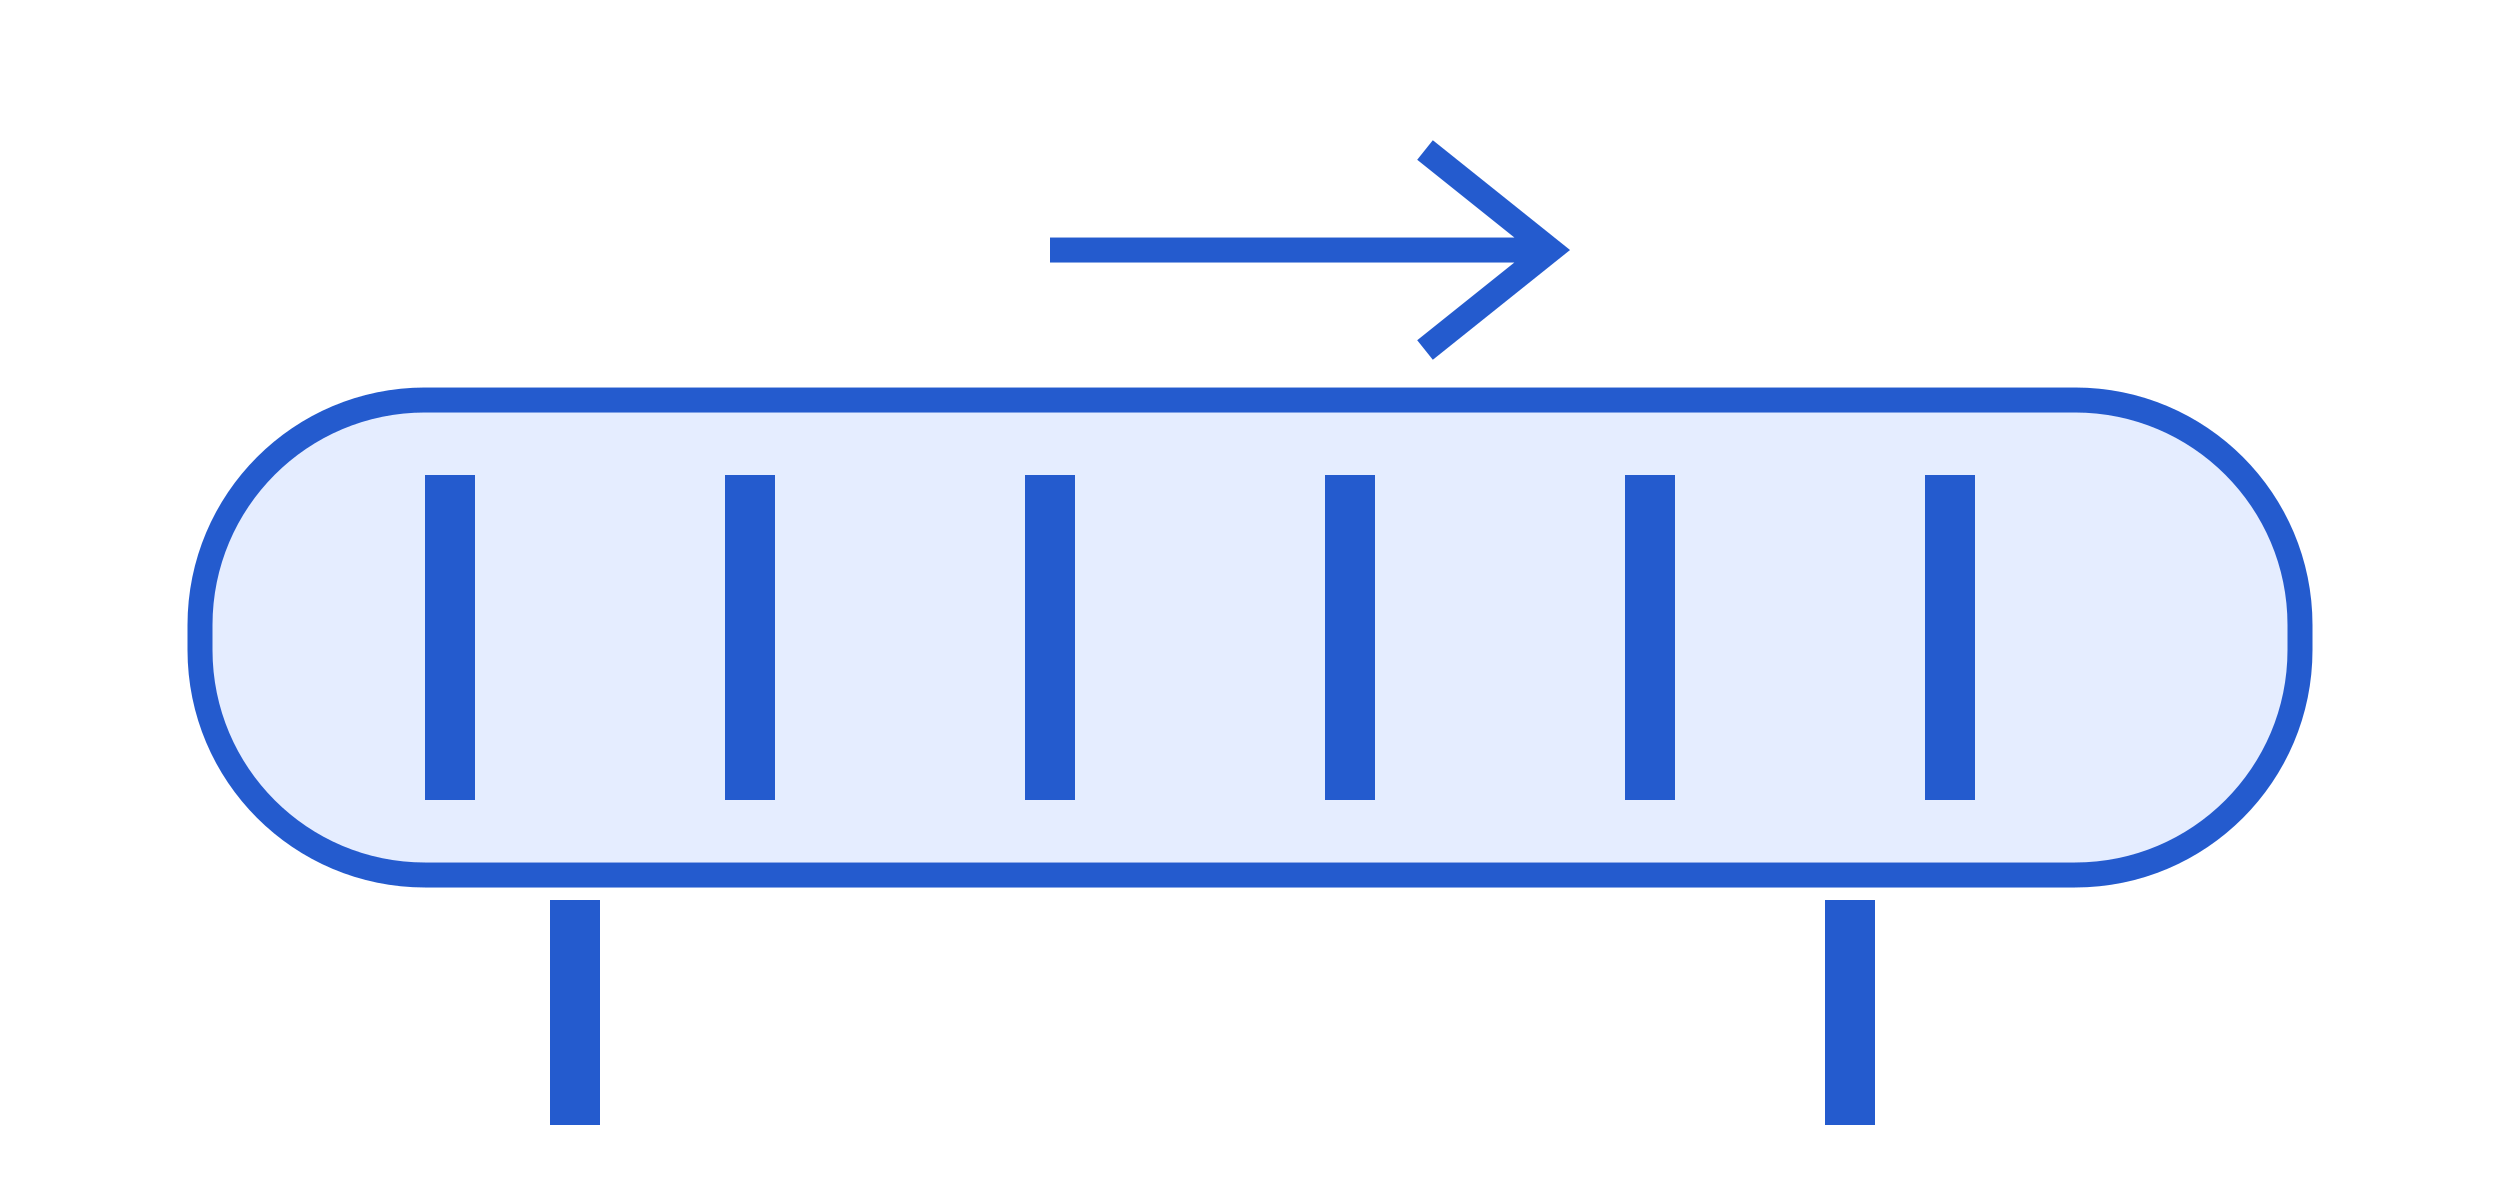
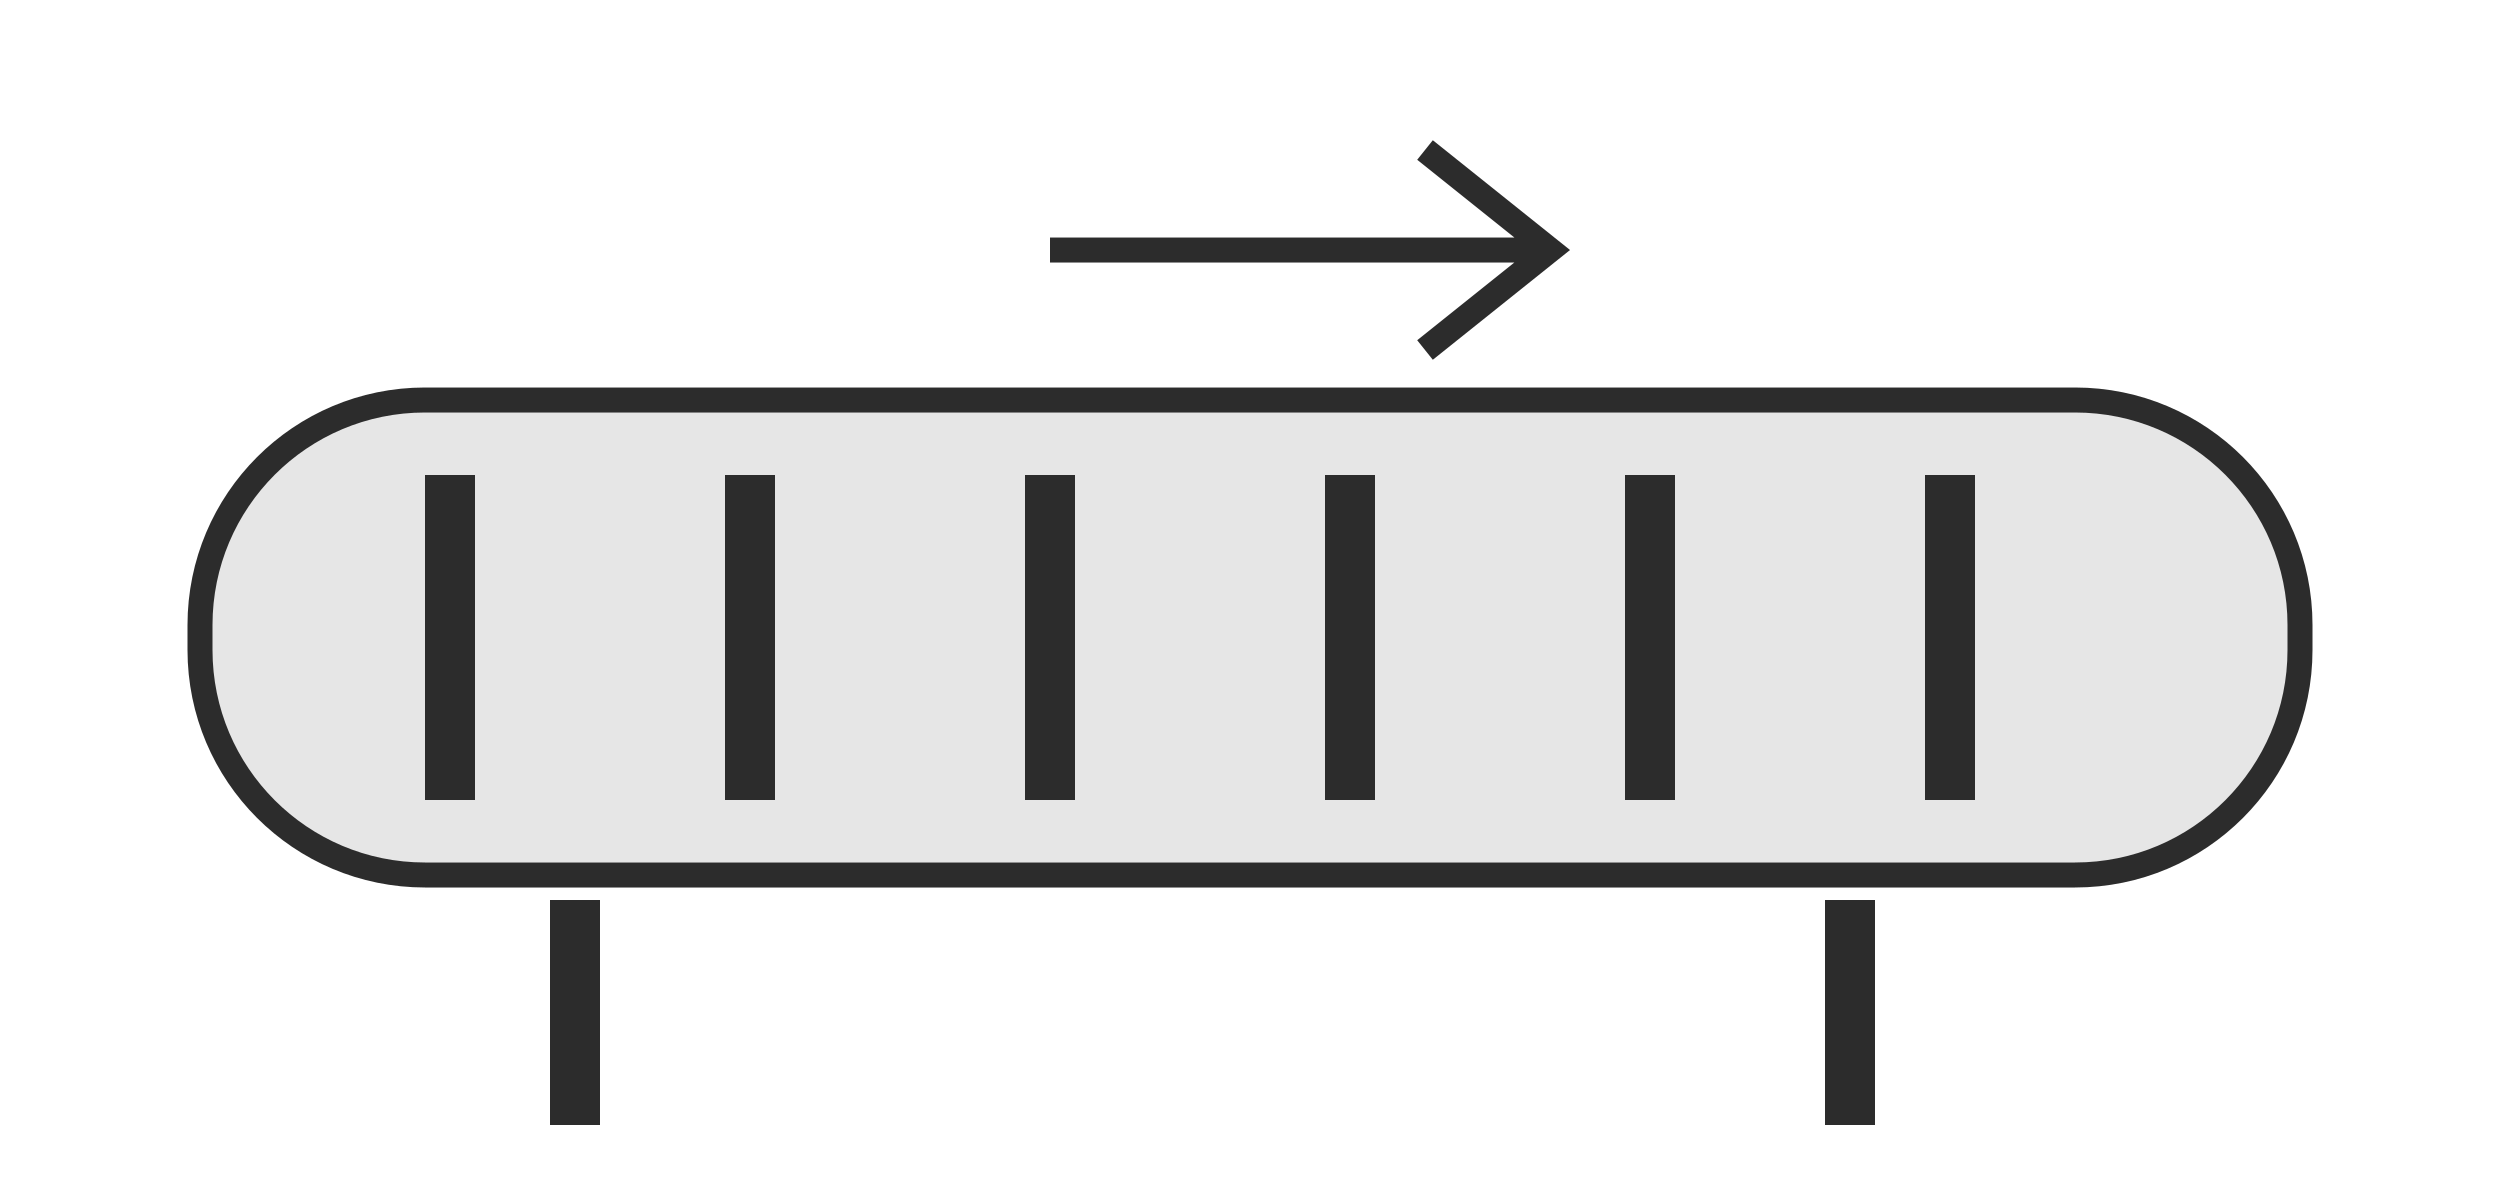
<svg xmlns="http://www.w3.org/2000/svg" preserveAspectRatio="none" overflow="visible" style="display: block;" width="100" height="48" viewBox="0 0 100 48" fill="none">
  <g id="ì»¨ë² ì´ì´ ê°ë ëì Â· ì¤ê³ì© ìì">
-     <path id="Vector" d="M83 16H17C12.029 16 8 20.029 8 25V26C8 30.971 12.029 35 17 35H83C87.971 35 92 30.971 92 26V25C92 20.029 87.971 16 83 16Z" fill="#E5EDFF" stroke="#245BCE" />
+     <path id="Vector" d="M83 16H17C12.029 16 8 20.029 8 25V26C8 30.971 12.029 35 17 35H83C87.971 35 92 30.971 92 26V25C92 20.029 87.971 16 83 16Z" fill="#E6E6E6" stroke="#2C2C2C" />
    <g id="Vector_2">
      <path d="M18 19V32ZM30 19V32ZM42 19V32ZM54 19V32ZM66 19V32ZM78 19V32ZM23 36V45ZM74 36V45Z" fill="black" />
-       <path d="M18 19V32M30 19V32M42 19V32M54 19V32M66 19V32M78 19V32M23 36V45M74 36V45" stroke-width="2" stroke="#245BCE" />
+       <path d="M18 19V32M30 19V32M42 19V32M54 19V32M66 19V32M78 19V32M23 36V45M74 36V45" stroke-width="2" stroke="#2C2C2C" />
    </g>
-     <path id="Vector_3" d="M42 10H62M57 14L62 10L57 6" stroke="#245BCE" />
+     <path id="Vector_3" d="M42 10H62M57 14L62 10L57 6" stroke="#2C2C2C" />
  </g>
</svg>
